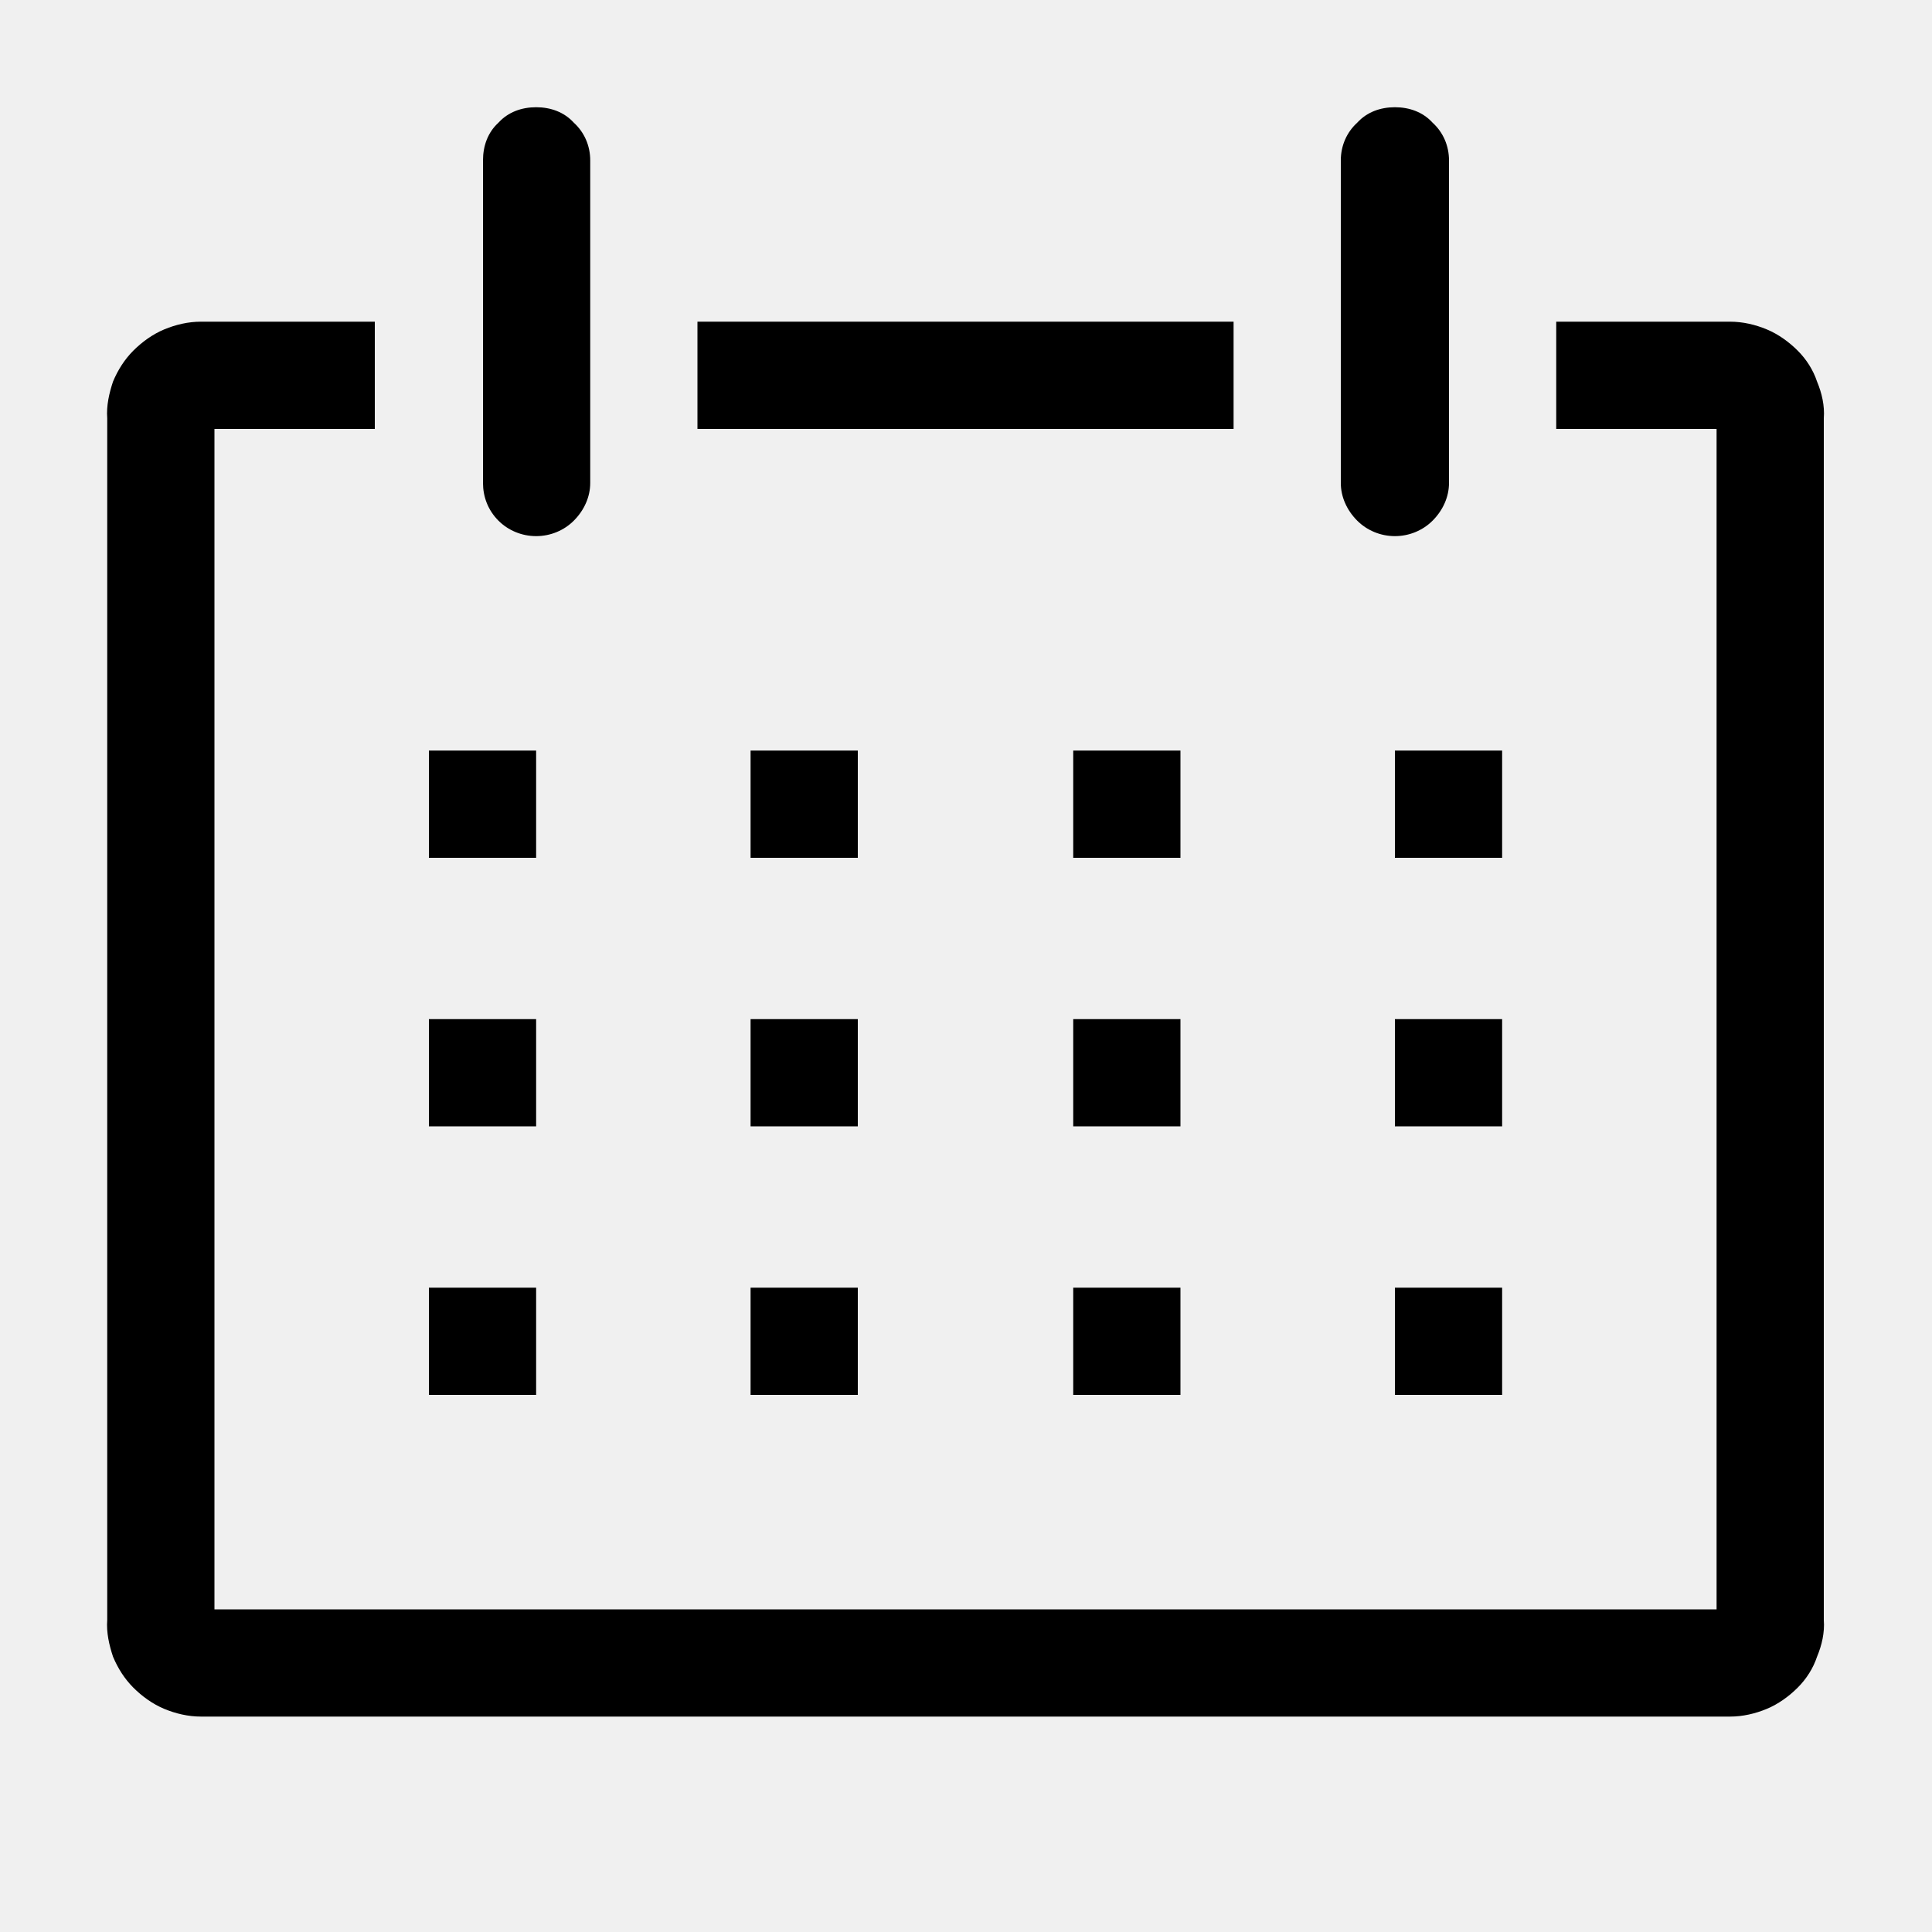
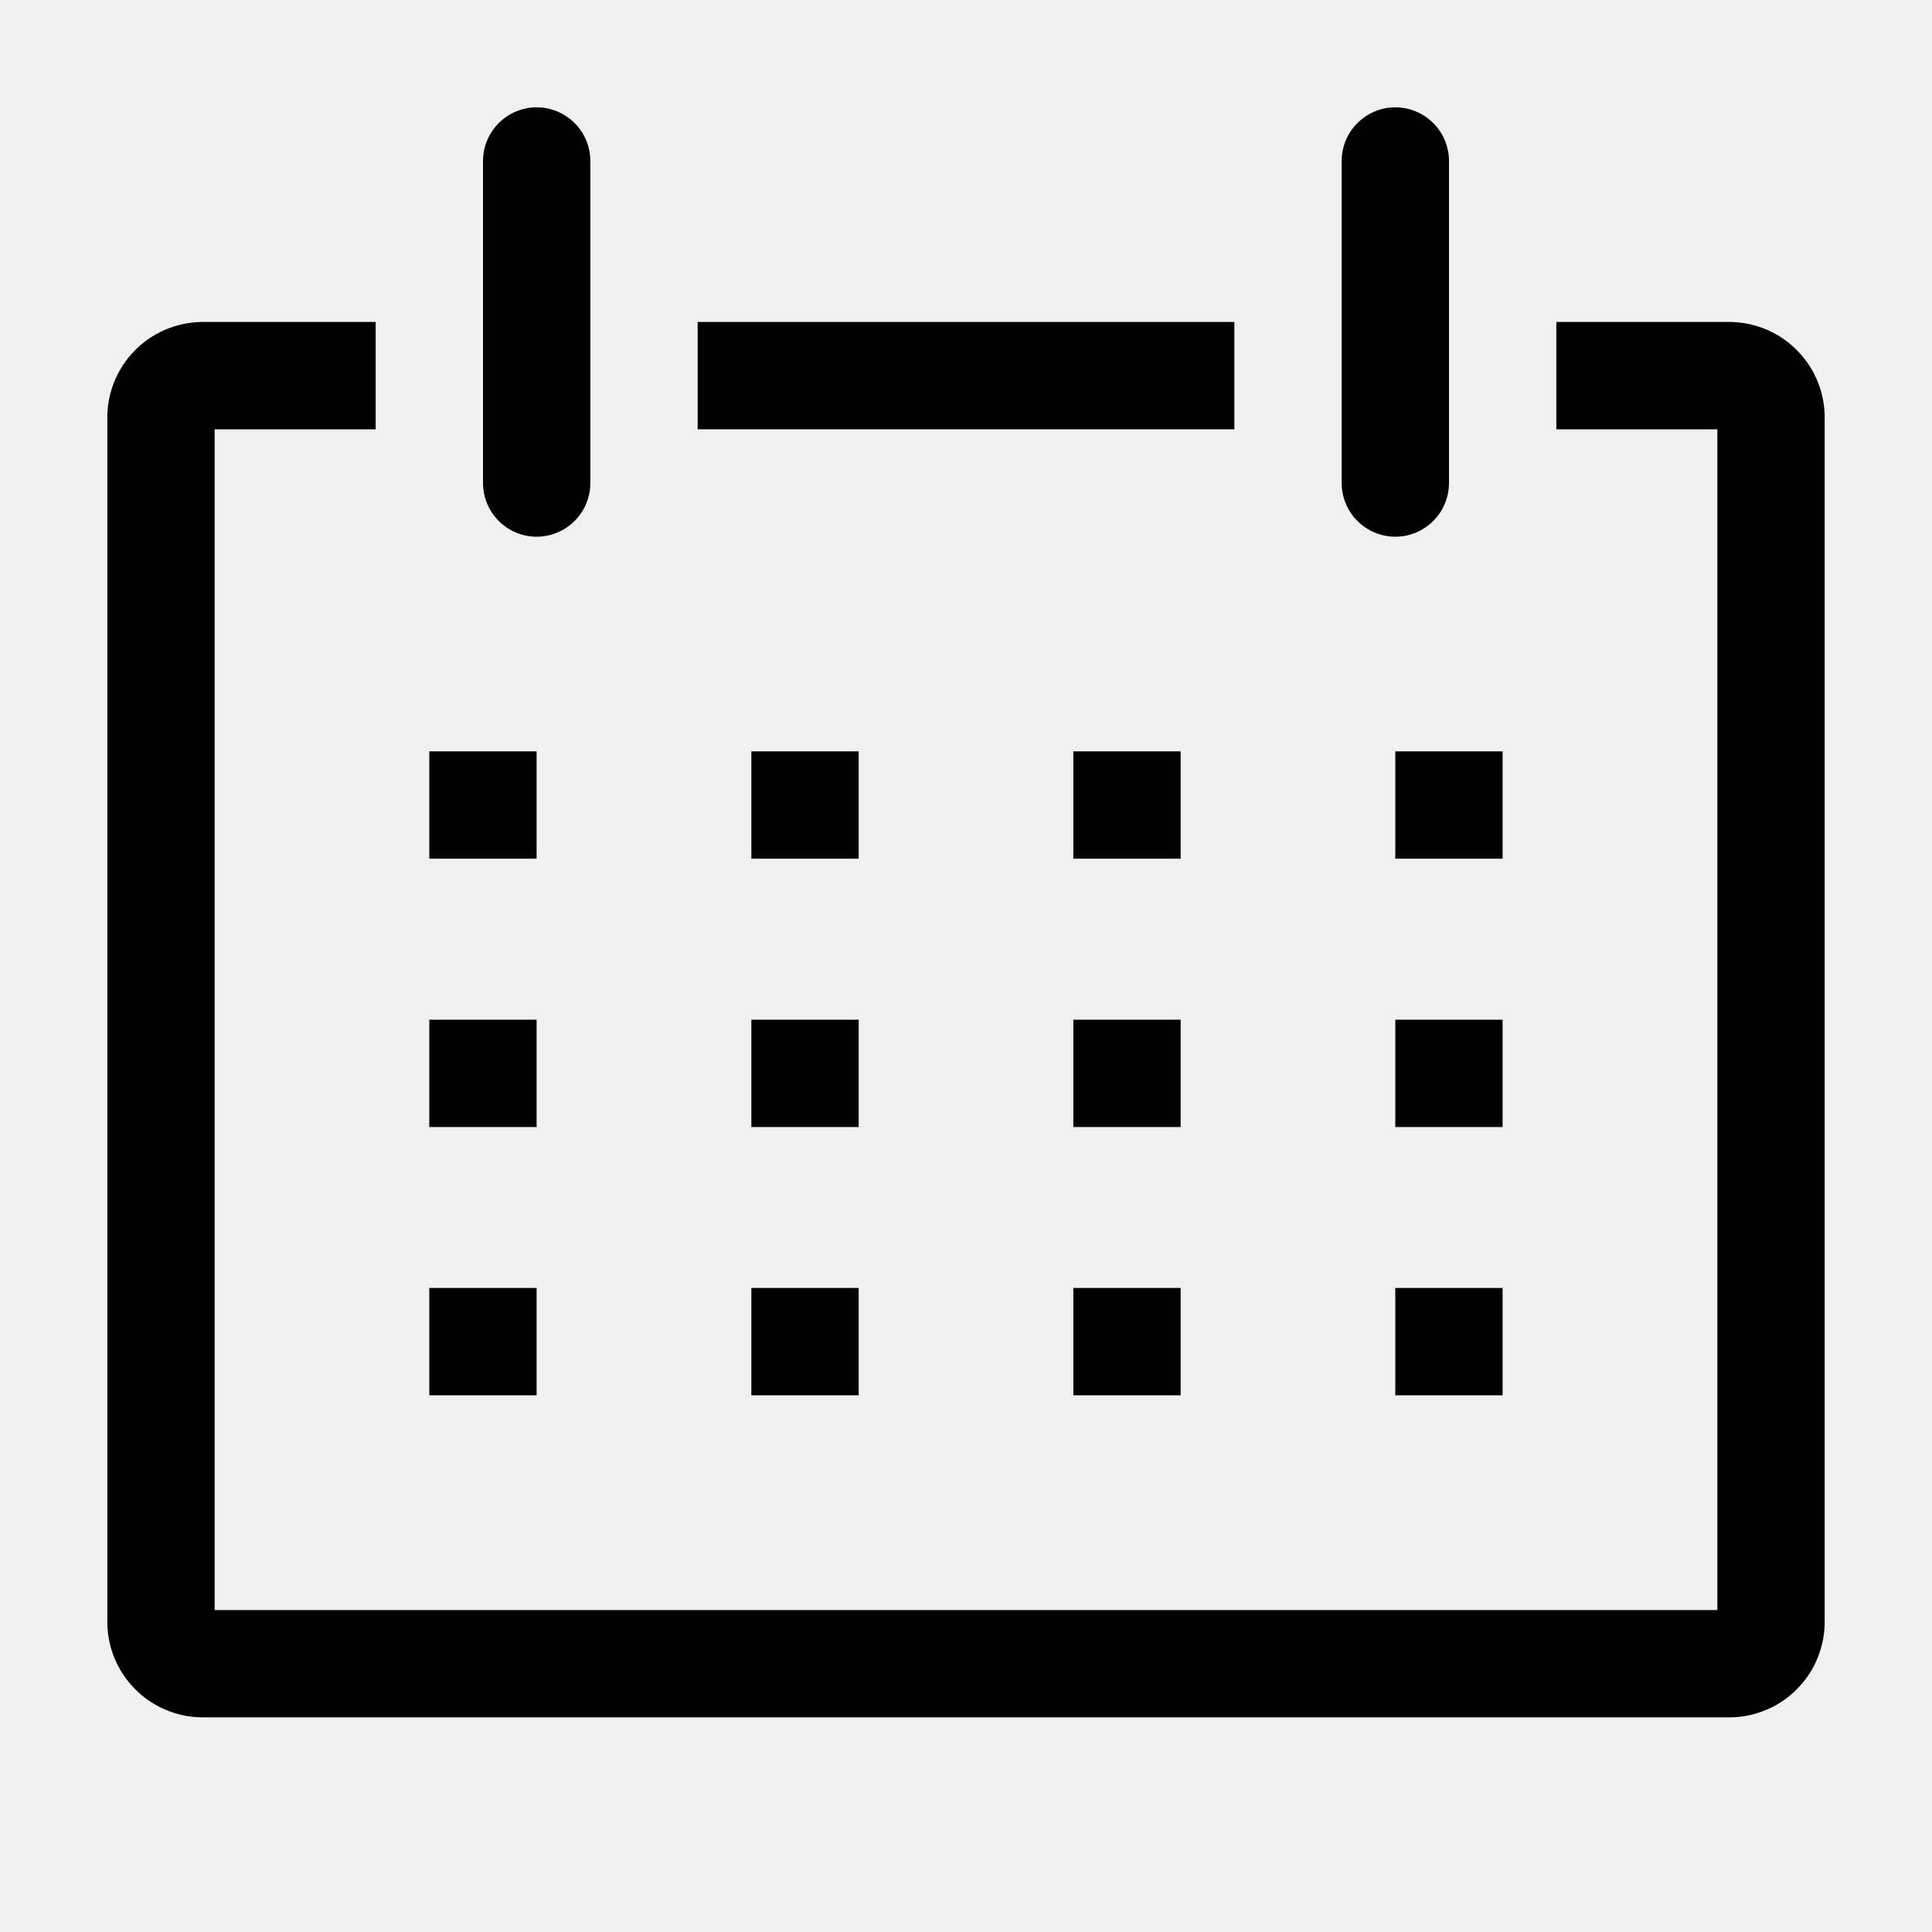
<svg xmlns="http://www.w3.org/2000/svg" width="20" height="20" viewBox="0 0 20 20">
-   <defs>
-     <clipPath id="clip287_45">
-       <rect rx="0" width="19" height="19" transform="translate(0.5 0.5)" fill="white" fill-opacity="0" />
-     </clipPath>
-   </defs>
-   <rect rx="0" width="19" height="19" transform="translate(0.5 0.5)" fill="#FFFFFF" fill-opacity="0" />
-   <g clip-path="url(#clip287_45)">
-     <path d="M17.91 3.33L16.11 3.33L16.11 4.44L17.77 4.44L17.77 16.66L2.22 16.66L2.22 4.44L3.88 4.44L3.88 3.33L2.08 3.33C1.95 3.33 1.82 3.36 1.7 3.41C1.58 3.46 1.47 3.54 1.38 3.63C1.29 3.72 1.22 3.83 1.17 3.95C1.13 4.07 1.1 4.2 1.11 4.33L1.11 16.77C1.1 16.9 1.13 17.03 1.17 17.15C1.22 17.27 1.29 17.38 1.38 17.47C1.47 17.56 1.58 17.64 1.7 17.69C1.82 17.74 1.95 17.77 2.08 17.77L17.91 17.77C18.04 17.77 18.17 17.74 18.29 17.69C18.41 17.64 18.52 17.56 18.61 17.47C18.7 17.38 18.77 17.27 18.81 17.15C18.86 17.03 18.89 16.9 18.88 16.77L18.88 4.33C18.89 4.2 18.86 4.07 18.81 3.95C18.77 3.83 18.7 3.72 18.61 3.63C18.52 3.54 18.41 3.46 18.29 3.41C18.17 3.36 18.04 3.33 17.91 3.33Z" fill="#000000" fill-opacity="1" fill-rule="nonzero" />
-     <path d="M4.44 7.77L5.55 7.77L5.55 8.88L4.44 8.88L4.44 7.77Z" fill="#000000" fill-opacity="1" fill-rule="nonzero" />
-     <path d="M7.77 7.77L8.88 7.77L8.88 8.88L7.77 8.88L7.77 7.77Z" fill="#000000" fill-opacity="1" fill-rule="nonzero" />
-     <path d="M11.11 7.77L12.22 7.77L12.22 8.88L11.11 8.88L11.11 7.77Z" fill="#000000" fill-opacity="1" fill-rule="nonzero" />
-     <path d="M14.44 7.77L15.55 7.77L15.55 8.88L14.44 8.88L14.44 7.77Z" fill="#000000" fill-opacity="1" fill-rule="nonzero" />
-     <path d="M4.44 10.55L5.55 10.55L5.55 11.66L4.44 11.66L4.44 10.55Z" fill="#000000" fill-opacity="1" fill-rule="nonzero" />
-     <path d="M7.77 10.55L8.88 10.55L8.88 11.66L7.77 11.66L7.77 10.55Z" fill="#000000" fill-opacity="1" fill-rule="nonzero" />
-     <path d="M11.11 10.55L12.22 10.55L12.22 11.66L11.11 11.66L11.11 10.55Z" fill="#000000" fill-opacity="1" fill-rule="nonzero" />
-     <path d="M14.44 10.55L15.55 10.55L15.55 11.66L14.44 11.66L14.44 10.55Z" fill="#000000" fill-opacity="1" fill-rule="nonzero" />
-     <path d="M4.44 13.33L5.55 13.33L5.55 14.44L4.44 14.44L4.44 13.33Z" fill="#000000" fill-opacity="1" fill-rule="nonzero" />
-     <path d="M7.77 13.33L8.88 13.33L8.88 14.44L7.77 14.44L7.77 13.33Z" fill="#000000" fill-opacity="1" fill-rule="nonzero" />
-     <path d="M11.11 13.33L12.22 13.33L12.22 14.44L11.11 14.44L11.11 13.33Z" fill="#000000" fill-opacity="1" fill-rule="nonzero" />
-     <path d="M14.44 13.33L15.55 13.33L15.55 14.44L14.44 14.44L14.44 13.33Z" fill="#000000" fill-opacity="1" fill-rule="nonzero" />
-     <path d="M5.55 5.55C5.7 5.55 5.84 5.49 5.94 5.39C6.05 5.28 6.11 5.14 6.11 5L6.11 1.66C6.11 1.51 6.05 1.37 5.94 1.27C5.84 1.16 5.7 1.11 5.55 1.11C5.4 1.11 5.26 1.16 5.16 1.27C5.05 1.37 5 1.51 5 1.66L5 5C5 5.14 5.05 5.28 5.16 5.39C5.26 5.49 5.4 5.55 5.55 5.55Z" fill="#000000" fill-opacity="1" fill-rule="nonzero" />
-     <path d="M14.44 5.55C14.59 5.55 14.73 5.49 14.83 5.39C14.94 5.28 15 5.14 15 5L15 1.66C15 1.51 14.94 1.37 14.83 1.27C14.73 1.16 14.59 1.11 14.44 1.11C14.29 1.11 14.15 1.16 14.05 1.27C13.94 1.37 13.88 1.51 13.88 1.66L13.88 5C13.88 5.14 13.94 5.28 14.05 5.39C14.15 5.49 14.29 5.55 14.44 5.55Z" fill="#000000" fill-opacity="1" fill-rule="nonzero" />
-     <path d="M7.22 3.33L12.77 3.33L12.77 4.44L7.22 4.44L7.22 3.33Z" fill="#000000" fill-opacity="1" fill-rule="nonzero" />
-   </g>
+   <path d="M17.917 3.333H16.111V4.444H17.778V16.667H2.222V4.444H3.889V3.333H2.083C1.954 3.336 1.825 3.363 1.706 3.415C1.587 3.467 1.479 3.541 1.389 3.635C1.299 3.728 1.228 3.838 1.18 3.959C1.132 4.08 1.109 4.209 1.111 4.339V16.772C1.109 16.902 1.132 17.031 1.18 17.152C1.228 17.273 1.299 17.383 1.389 17.476C1.479 17.57 1.587 17.645 1.706 17.696C1.825 17.748 1.954 17.776 2.083 17.778H17.917C18.047 17.776 18.175 17.748 18.294 17.696C18.413 17.645 18.521 17.57 18.611 17.476C18.701 17.383 18.773 17.273 18.82 17.152C18.868 17.031 18.891 16.902 18.889 16.772V4.339C18.891 4.209 18.868 4.08 18.82 3.959C18.773 3.838 18.701 3.728 18.611 3.635C18.521 3.541 18.413 3.467 18.294 3.415C18.175 3.363 18.047 3.336 17.917 3.333V3.333Z" />
+   <path d="M4.444 7.778H5.555V8.889H4.444V7.778Z" />
+   <path d="M7.778 7.778H8.889V8.889H7.778V7.778Z" />
+   <path d="M11.111 7.778H12.222V8.889H11.111V7.778Z" />
+   <path d="M14.444 7.778H15.555V8.889H14.444V7.778Z" />
+   <path d="M4.444 10.556H5.555V11.667H4.444V10.556Z" />
+   <path d="M7.778 10.556H8.889V11.667H7.778V10.556Z" />
+   <path d="M11.111 10.556H12.222V11.667H11.111V10.556Z" />
+   <path d="M14.444 10.556H15.555V11.667H14.444V10.556Z" />
+   <path d="M4.444 13.333H5.555V14.444H4.444V13.333Z" />
+   <path d="M7.778 13.333H8.889V14.444H7.778V13.333Z" />
+   <path d="M11.111 13.333H12.222V14.444H11.111V13.333Z" />
+   <path d="M14.444 13.333H15.555V14.444H14.444V13.333Z" />
+   <path d="M5.556 5.556C5.703 5.556 5.844 5.497 5.948 5.393C6.053 5.289 6.111 5.147 6.111 5V1.667C6.111 1.519 6.053 1.378 5.948 1.274C5.844 1.17 5.703 1.111 5.556 1.111C5.408 1.111 5.267 1.17 5.163 1.274C5.059 1.378 5 1.519 5 1.667V5C5 5.147 5.059 5.289 5.163 5.393C5.267 5.497 5.408 5.556 5.556 5.556Z" />
+   <path d="M14.444 5.556C14.592 5.556 14.733 5.497 14.837 5.393C14.941 5.289 15 5.147 15 5V1.667C15 1.519 14.941 1.378 14.837 1.274C14.733 1.17 14.592 1.111 14.444 1.111C14.297 1.111 14.156 1.17 14.052 1.274C13.947 1.378 13.889 1.519 13.889 1.667V5C13.889 5.147 13.947 5.289 14.052 5.393C14.156 5.497 14.297 5.556 14.444 5.556Z" />
+   <path d="M7.222 3.333H12.778V4.444H7.222V3.333Z" />
</svg>
